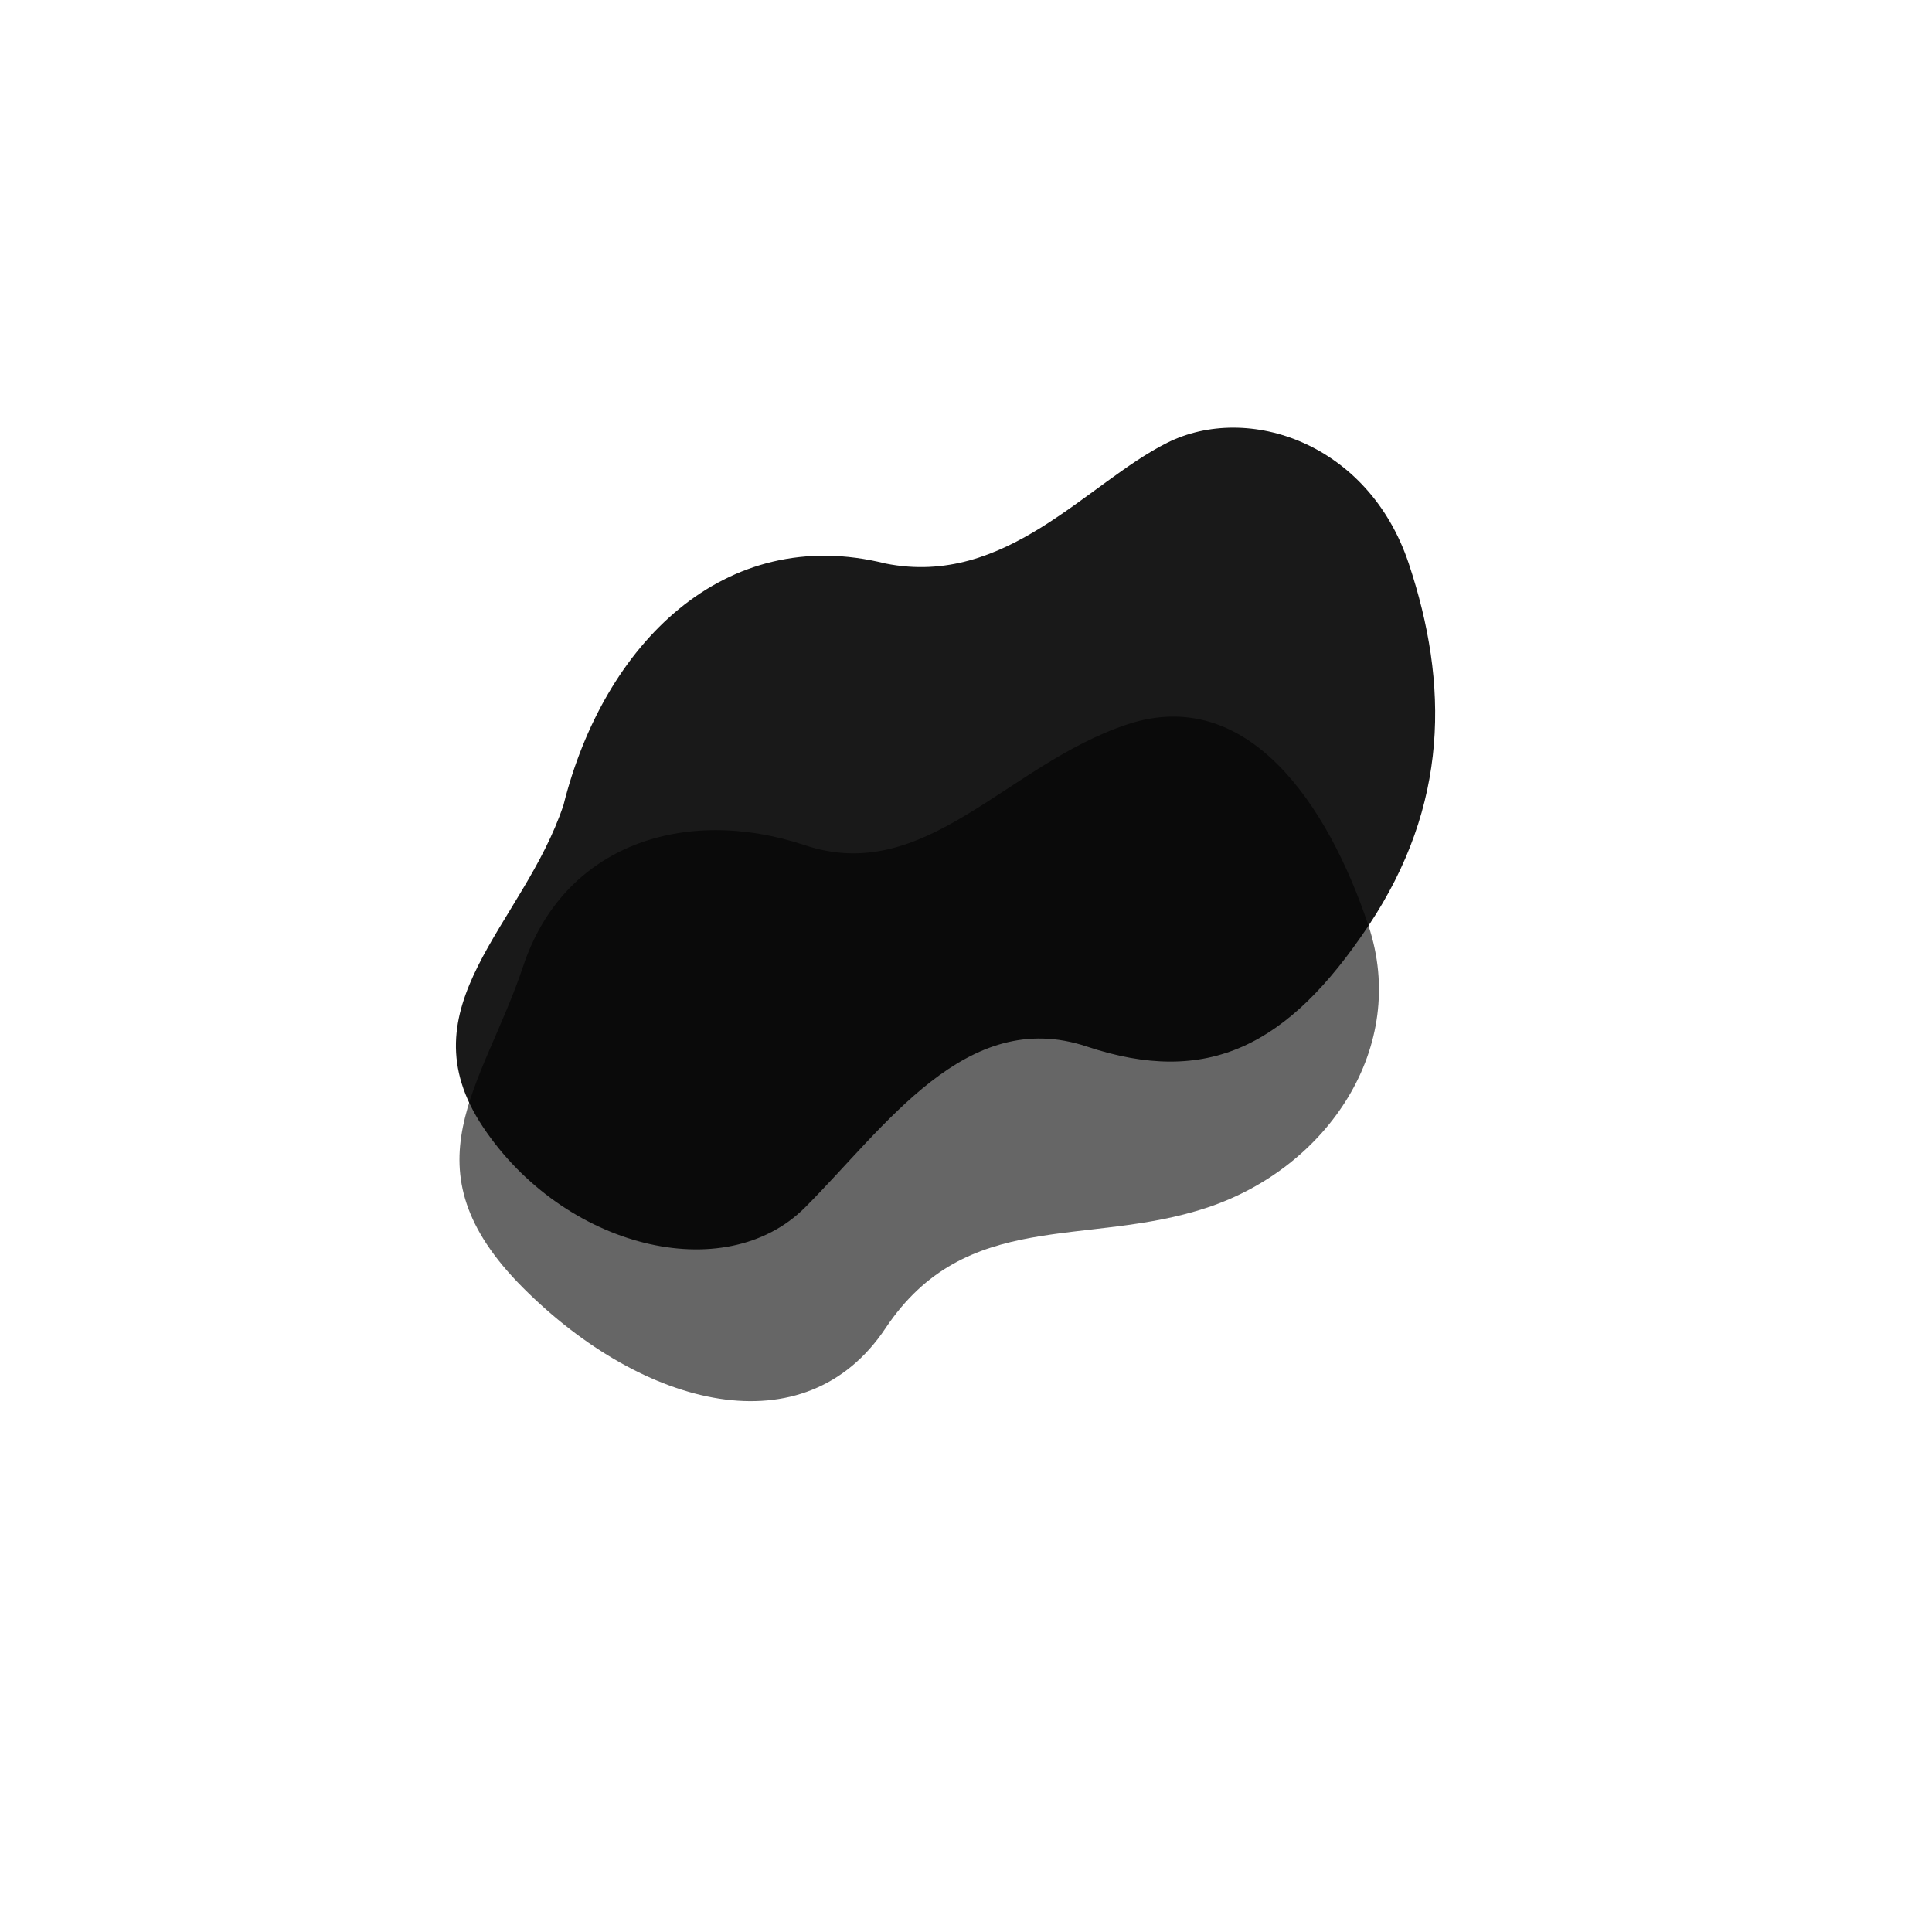
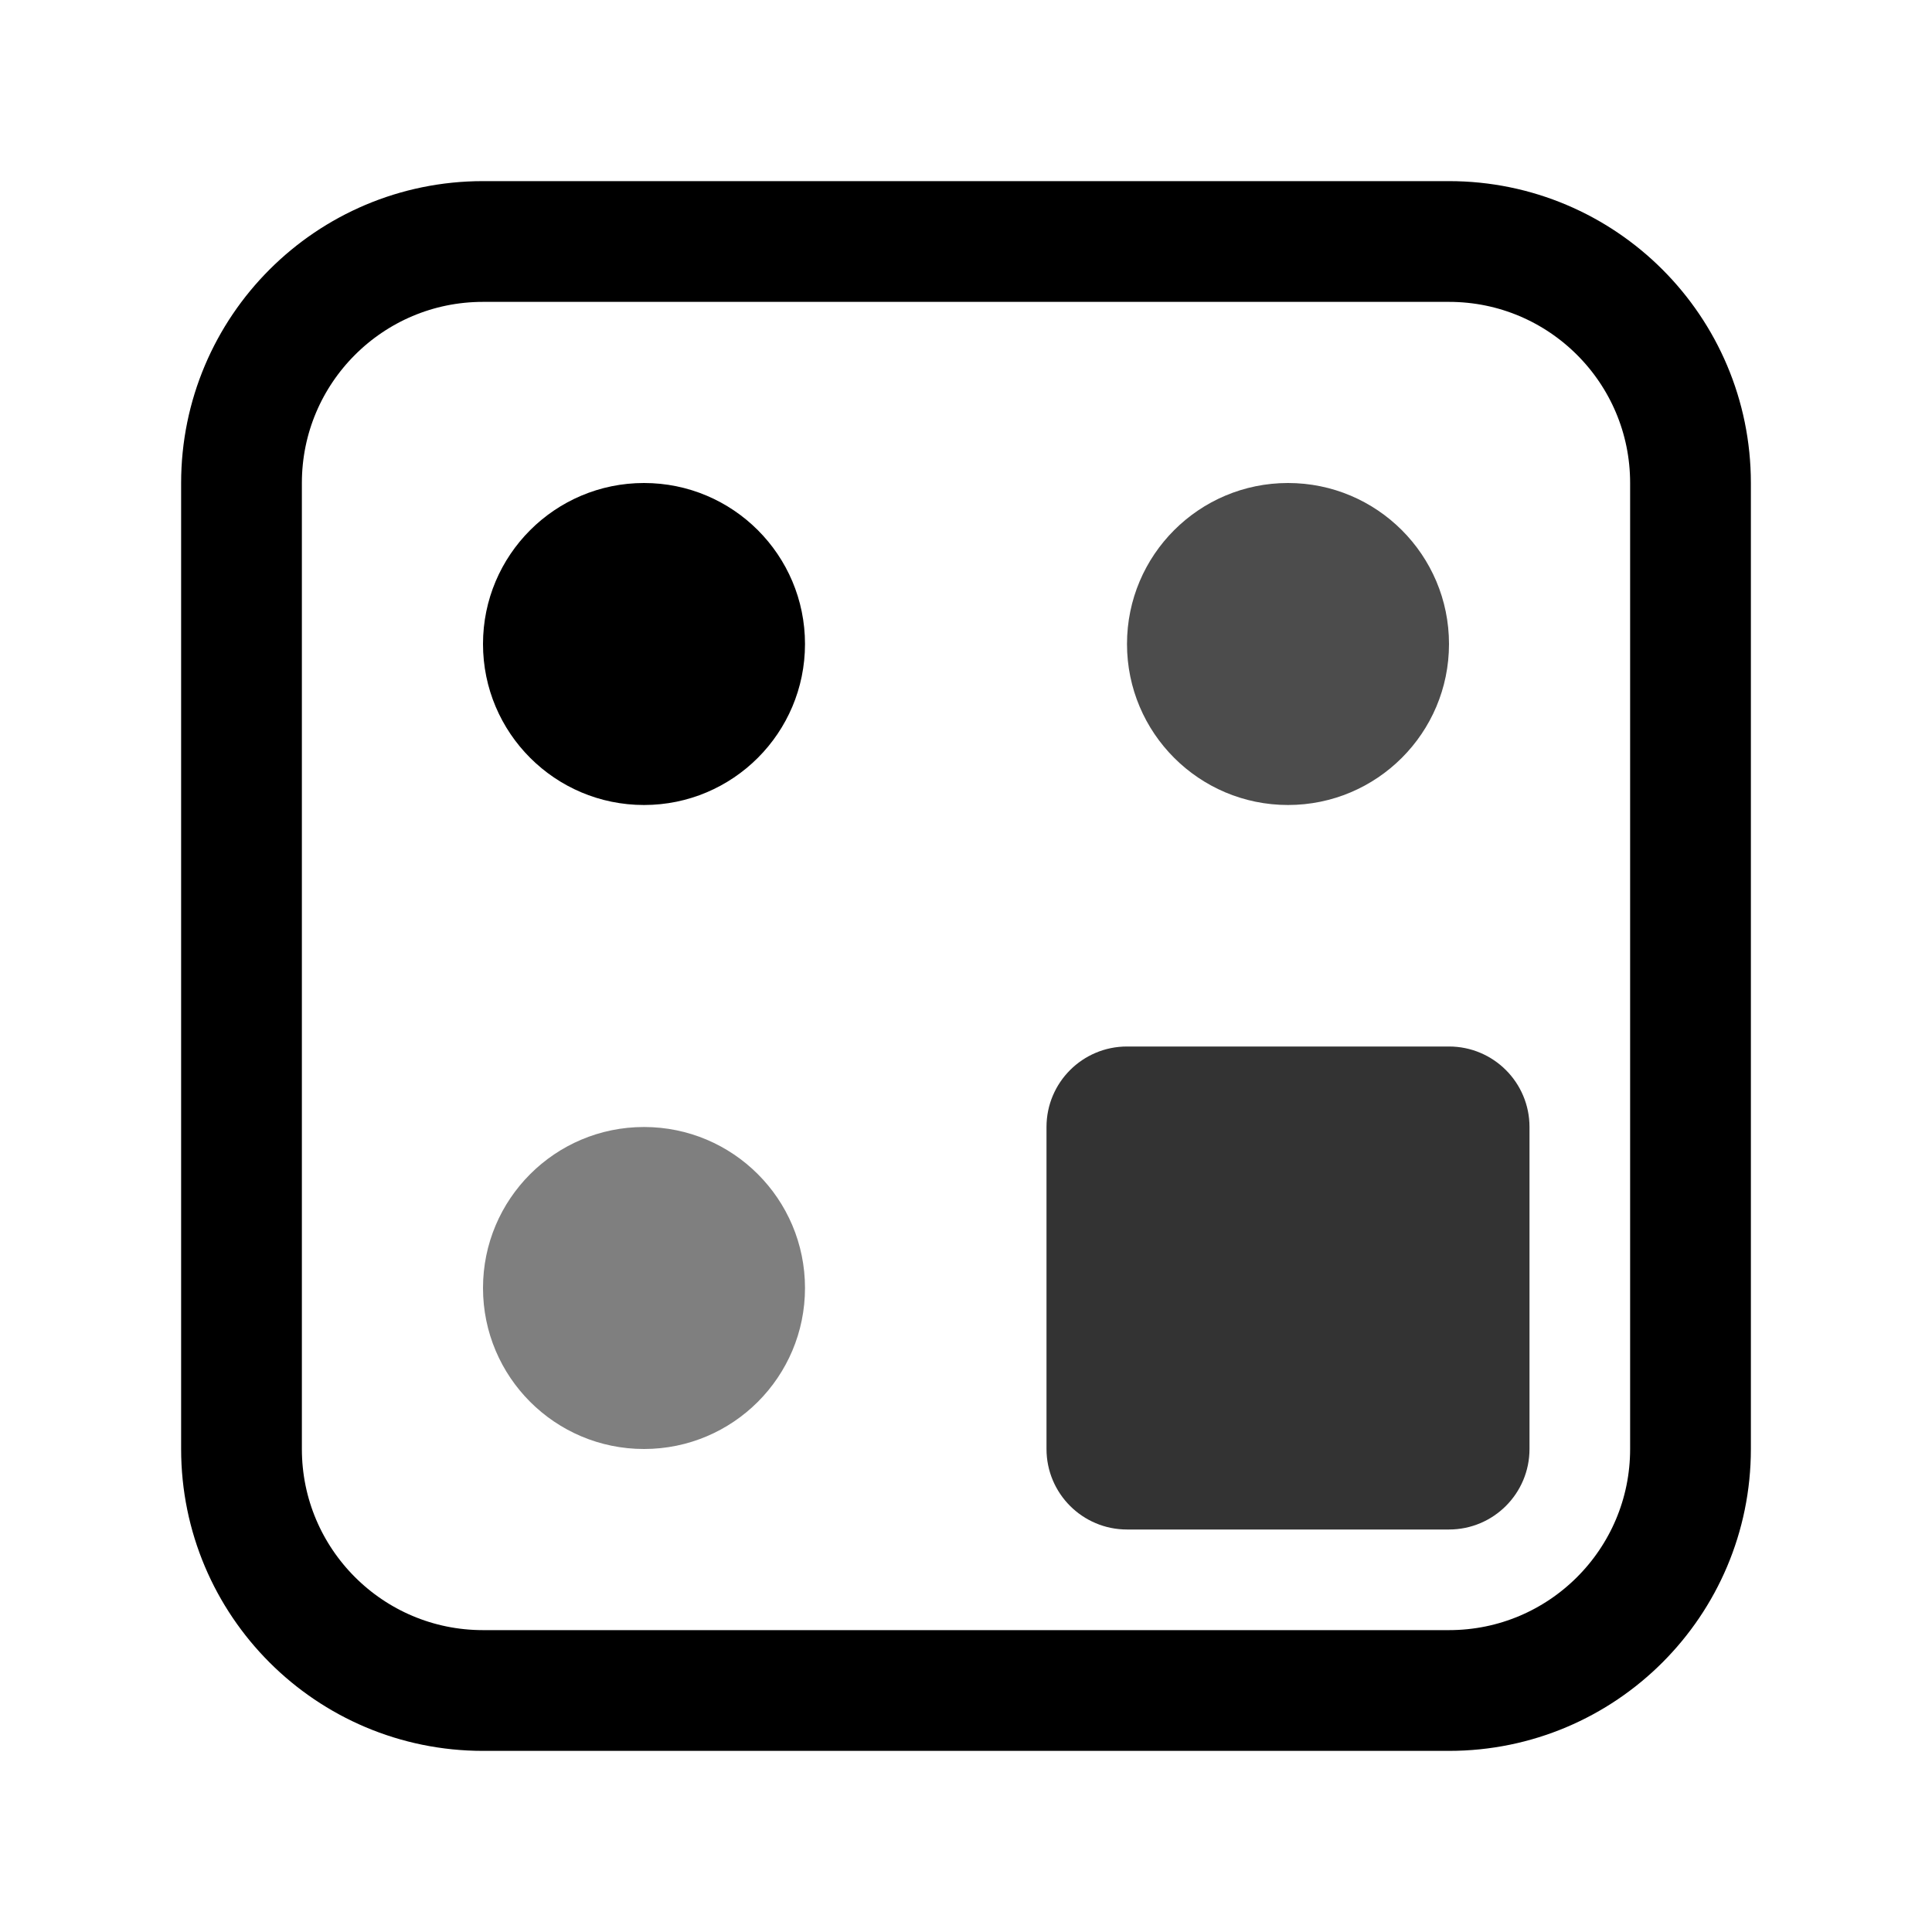
<svg xmlns="http://www.w3.org/2000/svg" width="24" height="24" viewBox="0 0 24 24" fill="none">
-   <path d="M7 10C7.5 8 9 6.5 11 7C12.5 7.3 13.5 6 14.5 5.5C15.5 5 17 5.5 17.5 7C18 8.5 18 10 17 11.5C16 13 15 13.5 13.5 13C12 12.5 11 14 10 15C9 16 7 15.5 6 14C5 12.5 6.5 11.5 7 10Z" fill="currentColor" opacity="0.9" />
-   <path d="M6.5 12C7 10.5 8.5 10 10 10.5C11.5 11 12.5 9.5 14 9C15.5 8.5 16.5 10 17 11.5C17.5 13 16.5 14.5 15 15C13.5 15.5 12 15 11 16.5C10 18 8 17.5 6.5 16C5 14.5 6 13.5 6.5 12Z" fill="currentColor" opacity="0.6" />
+   <rect x="3" y="3" width="18" height="18" rx="3" stroke="currentColor" stroke-width="1.5" fill="none" />
+   <circle cx="8" cy="8" r="2" fill="currentColor" />
+   <circle cx="16" cy="8" r="2" fill="currentColor" opacity="0.7" />
+   <circle cx="8" cy="16" r="2" fill="currentColor" opacity="0.5" />
+   <rect x="13" y="13" width="6" height="6" rx="1" fill="currentColor" opacity="0.8" />
</svg>
